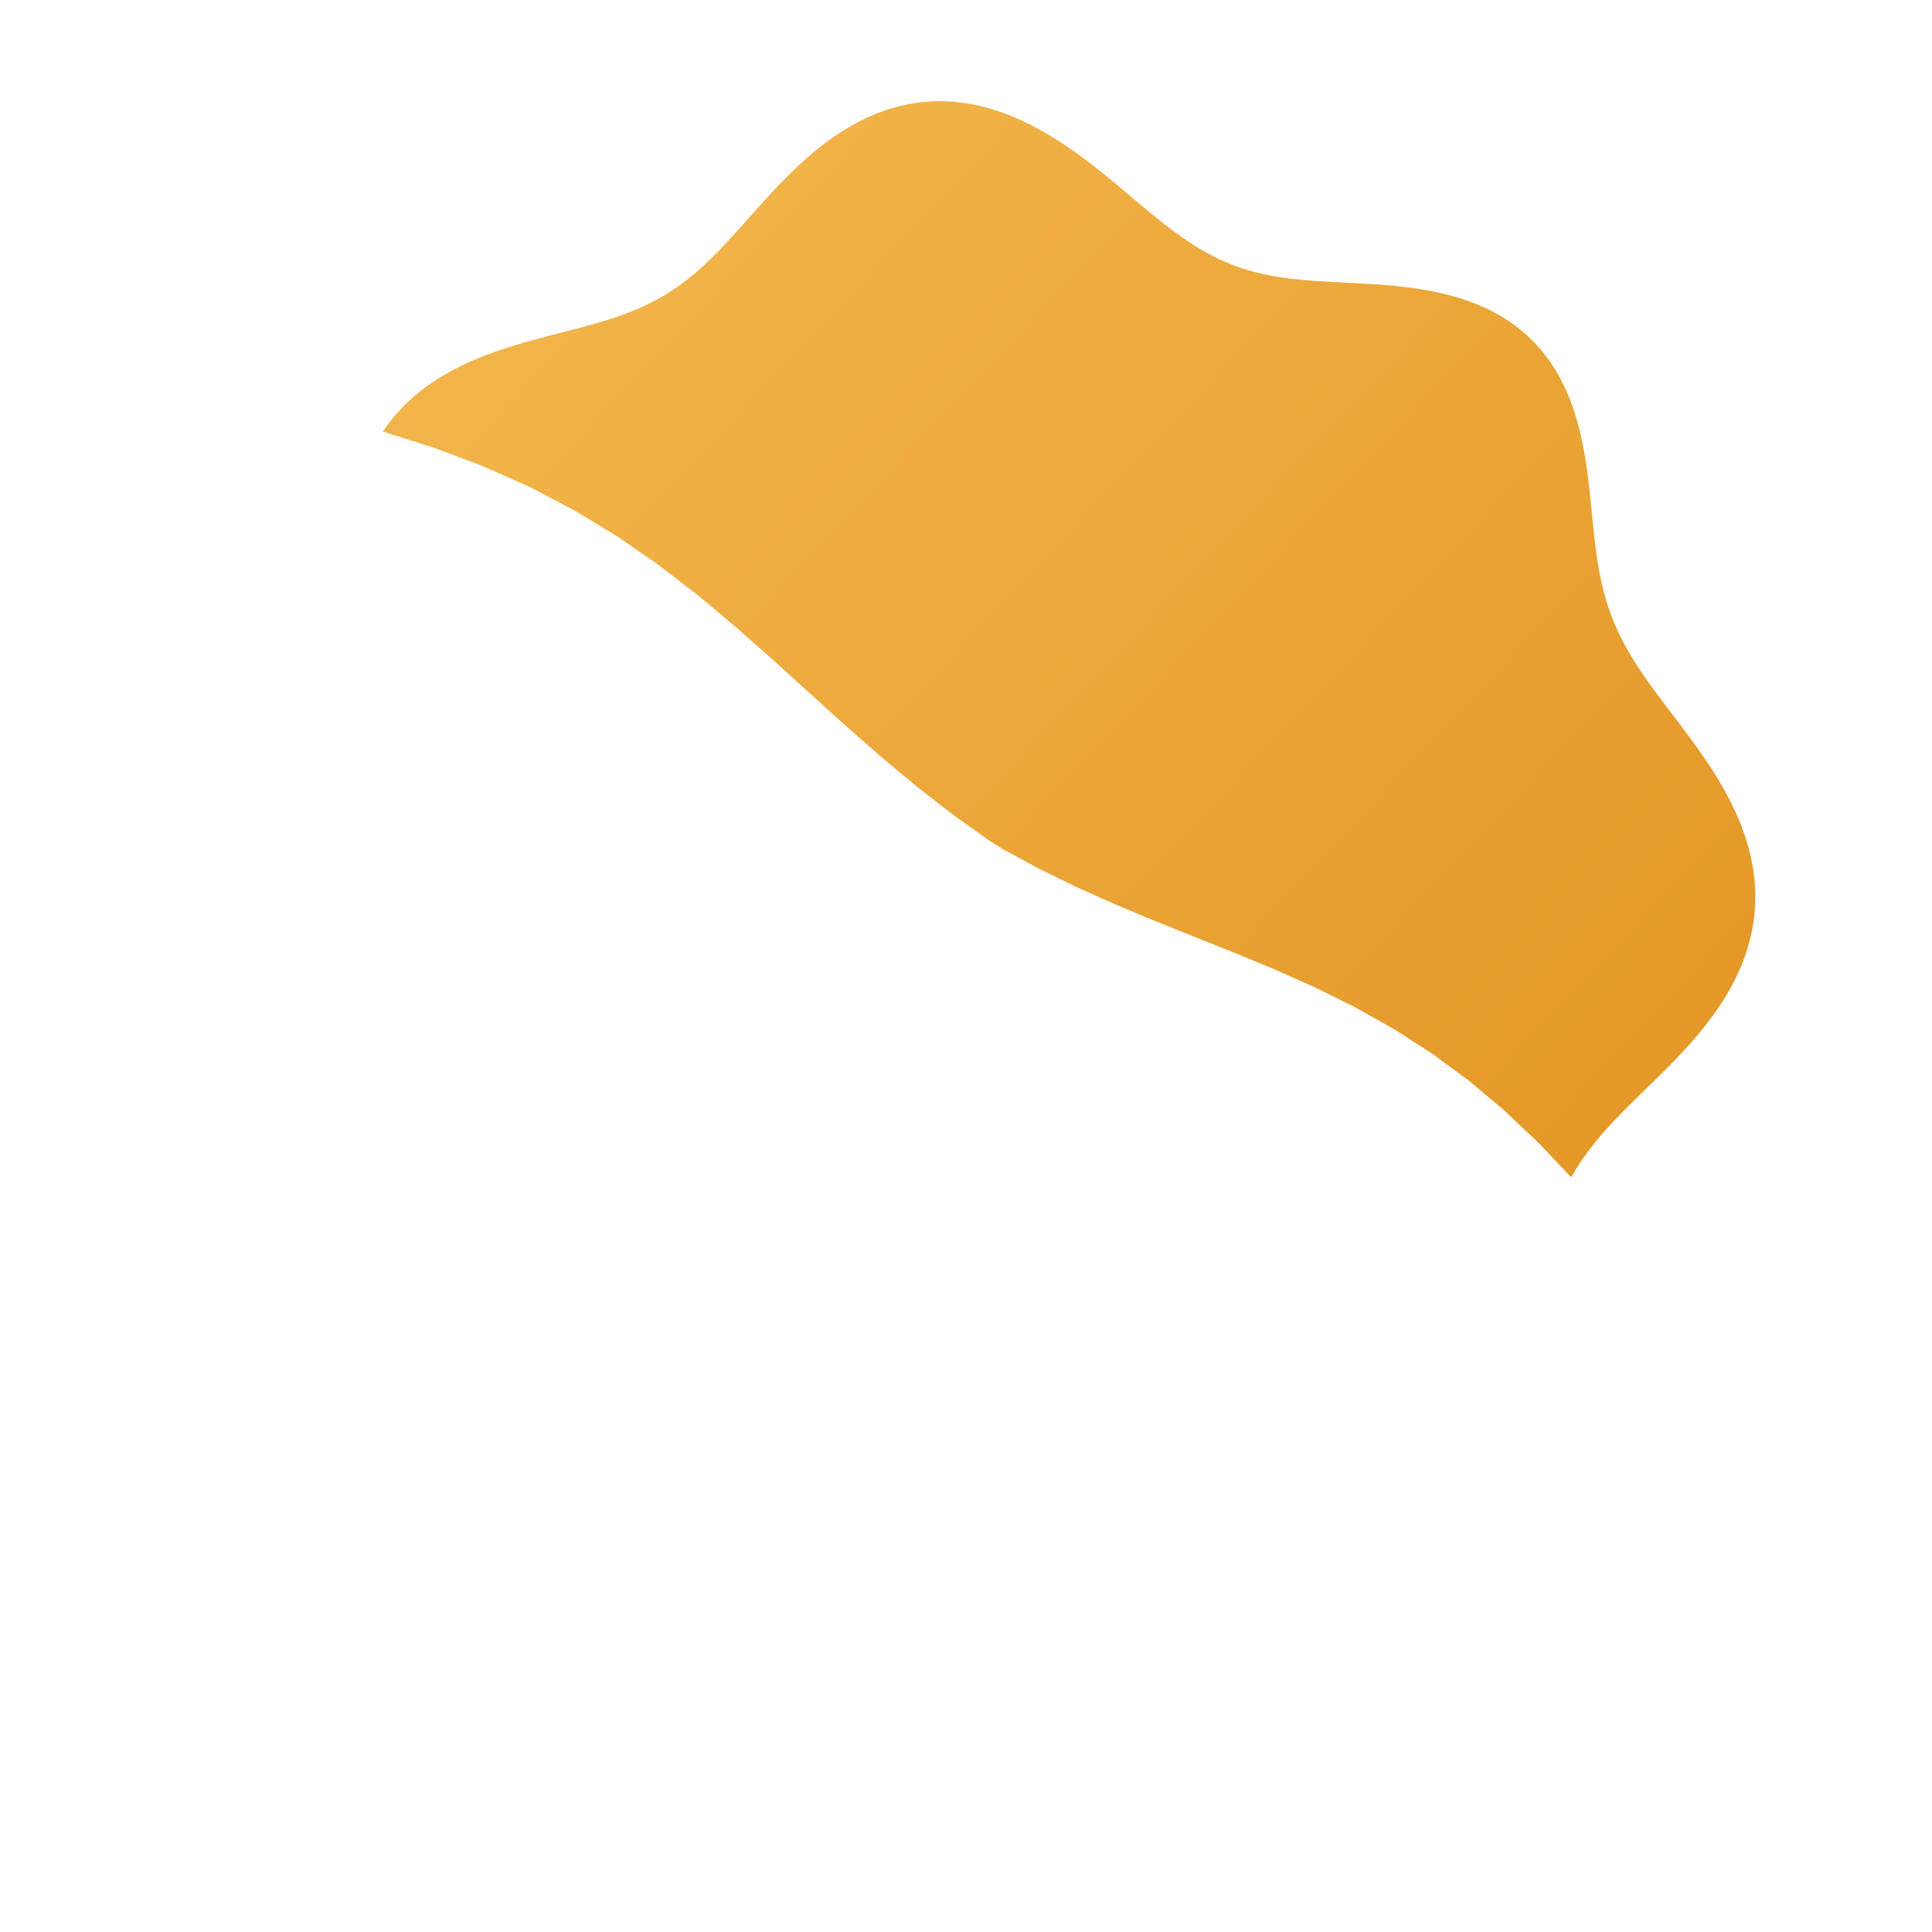
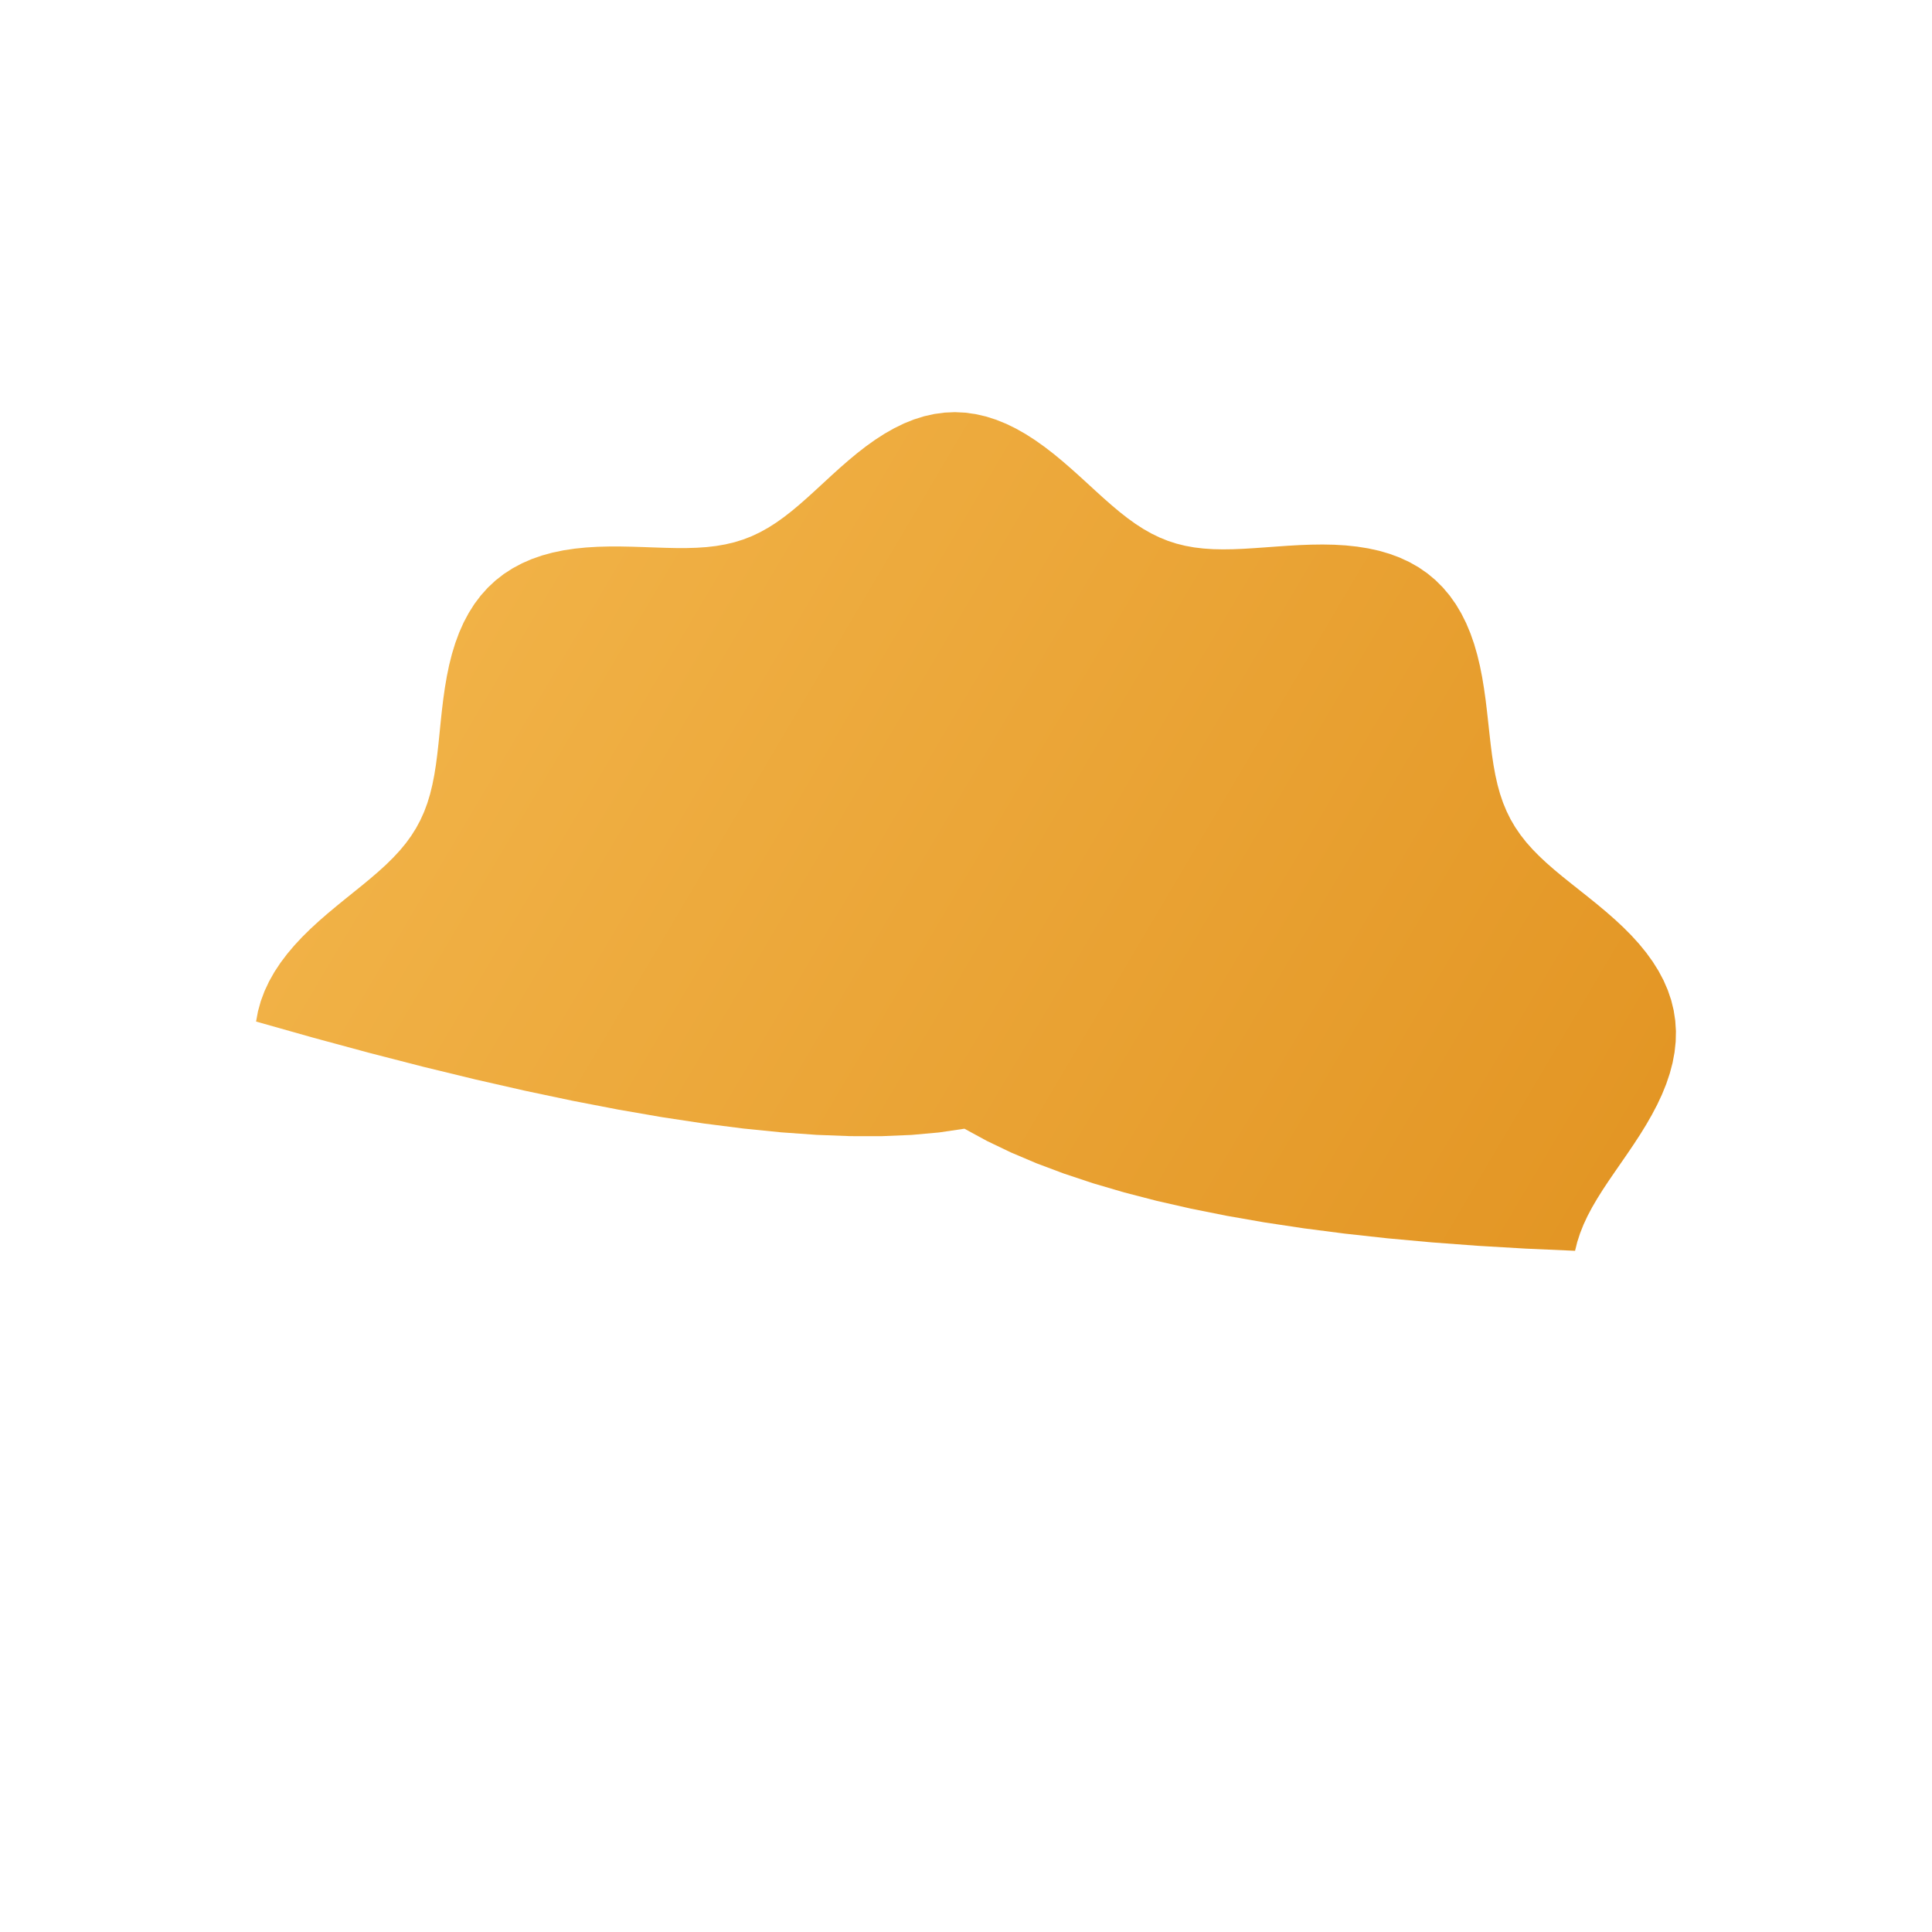
<svg xmlns="http://www.w3.org/2000/svg" width="1024" height="1024" viewBox="0 0 1024 1024" fill="none">
  <defs>
-     <linearGradient id="blade" x1="220" y1="80" x2="900" y2="720" gradientUnits="userSpaceOnUse">
+     <linearGradient id="blade" x1="135.7" y1="218.5" x2="888.3" y2="662.9" gradientUnits="userSpaceOnUse">
      <stop stop-color="#F4B84E" />
      <stop offset="1" stop-color="#E29422" />
    </linearGradient>
  </defs>
-   <path d="M 202.94 228.75 L 206.43 223.83 L 210.25 219.17 L 214.39 214.75 L 218.83 210.59 L 223.55 206.70 L 228.54 203.07 L 233.76 199.70 L 239.19 196.59 L 244.80 193.72 L 250.55 191.08 L 256.43 188.66 L 262.40 186.44 L 268.42 184.41 L 274.48 182.52 L 280.54 180.77 L 286.58 179.12 L 292.57 177.55 L 298.49 176.03 L 304.32 174.52 L 310.04 173.00 L 315.64 171.44 L 321.10 169.82 L 326.43 168.10 L 331.60 166.26 L 336.63 164.28 L 341.50 162.13 L 346.23 159.81 L 350.83 157.29 L 355.29 154.56 L 359.64 151.63 L 363.88 148.47 L 368.03 145.10 L 372.11 141.52 L 376.14 137.74 L 380.14 133.77 L 384.11 129.62 L 388.10 125.32 L 392.11 120.89 L 396.16 116.35 L 400.27 111.74 L 404.45 107.08 L 408.73 102.41 L 413.12 97.76 L 417.62 93.17 L 422.24 88.67 L 427.00 84.31 L 431.90 80.11 L 436.93 76.12 L 442.11 72.37 L 447.42 68.89 L 452.86 65.71 L 458.42 62.85 L 464.10 60.35 L 469.89 58.22 L 475.76 56.48 L 481.71 55.14 L 487.72 54.22 L 493.78 53.72 L 499.87 53.63 L 505.97 53.97 L 512.07 54.71 L 518.14 55.85 L 524.18 57.38 L 530.17 59.27 L 536.10 61.50 L 541.94 64.05 L 547.71 66.90 L 553.37 70.00 L 558.93 73.34 L 564.39 76.87 L 569.73 80.57 L 574.97 84.40 L 580.09 88.32 L 585.10 92.31 L 590.01 96.32 L 594.82 100.33 L 599.55 104.31 L 604.20 108.22 L 608.78 112.04 L 613.31 115.74 L 617.80 119.30 L 622.26 122.70 L 626.72 125.91 L 631.18 128.93 L 635.66 131.75 L 640.18 134.34 L 644.76 136.71 L 649.40 138.85 L 654.13 140.76 L 658.96 142.44 L 663.90 143.91 L 668.96 145.16 L 674.15 146.22 L 679.47 147.10 L 684.93 147.82 L 690.54 148.39 L 696.28 148.86 L 702.16 149.24 L 708.17 149.57 L 714.29 149.88 L 720.51 150.20 L 726.82 150.56 L 733.19 151.01 L 739.59 151.57 L 746.02 152.29 L 752.42 153.19 L 758.78 154.31 L 765.07 155.66 L 771.25 157.29 L 777.28 159.20 L 783.15 161.42 L 788.82 163.96 L 794.27 166.82 L 799.46 170.02 L 804.37 173.55 L 808.99 177.41 L 813.30 181.58 L 817.29 186.06 L 820.95 190.82 L 824.28 195.85 L 827.28 201.12 L 829.96 206.60 L 832.33 212.28 L 834.40 218.11 L 836.20 224.08 L 837.74 230.15 L 839.05 236.30 L 840.16 242.48 L 841.10 248.69 L 841.90 254.89 L 842.60 261.05 L 843.23 267.17 L 843.83 273.22 L 844.43 279.18 L 845.06 285.05 L 845.76 290.82 L 846.55 296.47 L 847.47 302.00 L 848.54 307.42 L 849.78 312.73 L 851.22 317.94 L 852.85 323.04 L 854.71 328.05 L 856.79 332.99 L 859.09 337.86 L 861.62 342.68 L 864.37 347.47 L 867.33 352.24 L 870.48 357.00 L 873.81 361.78 L 877.30 366.59 L 880.92 371.44 L 884.64 376.35 L 888.43 381.33 L 892.25 386.39 L 896.09 391.54 L 899.89 396.79 L 903.62 402.15 L 907.24 407.61 L 910.71 413.17 L 914.01 418.84 L 917.08 424.61 L 919.91 430.48 L 922.45 436.43 L 924.68 442.46 L 926.57 448.56 L 928.10 454.70 L 929.25 460.89 L 930.00 467.10 L 930.35 473.31 L 930.28 479.52 L 929.79 485.70 L 928.88 491.83 L 927.57 497.91 L 925.86 503.92 L 923.76 509.83 L 921.29 515.65 L 918.48 521.36 L 915.35 526.95 L 911.93 532.41 L 908.25 537.75 L 904.34 542.95 L 900.23 548.02 L 895.97 552.96 L 891.58 557.77 L 887.11 562.47 L 882.60 567.06 L 878.07 571.55 L 873.56 575.96 L 869.11 580.31 L 864.74 584.60 L 860.48 588.86 L 856.36 593.10 L 852.40 597.35 L 848.62 601.62 L 845.03 605.93 L 841.65 610.30 L 838.48 614.75 L 835.51 619.30 L 832.76 623.96 L 815.40 605.69 L 797.31 588.55 L 778.49 572.74 L 758.94 558.36 L 738.75 545.40 L 718.02 533.77 L 696.86 523.30 L 675.43 513.74 L 653.87 504.82 L 632.33 496.21 L 610.96 487.64 L 589.94 478.85 L 569.45 469.63 L 549.73 459.92 L 531.46 450.00 L 524.68 445.76 L 505.80 432.31 L 486.41 417.29 L 467.15 401.26 L 448.05 384.50 L 429.00 367.27 L 409.84 349.88 L 390.34 332.63 L 370.28 315.81 L 349.44 299.73 L 327.65 284.62 L 304.79 270.71 L 280.81 258.14 L 255.76 246.99 L 229.75 237.24 Z" fill="url(#blade)" />
+   <path d="M 135.72 541.44 L 136.74 535.99 L 138.23 530.62 L 140.19 525.36 L 142.60 520.21 L 145.42 515.20 L 148.64 510.32 L 152.20 505.60 L 156.07 501.02 L 160.20 496.60 L 164.54 492.32 L 169.04 488.18 L 173.65 484.17 L 178.31 480.28 L 182.97 476.48 L 187.59 472.76 L 192.11 469.11 L 196.49 465.48 L 200.69 461.86 L 204.68 458.23 L 208.41 454.55 L 211.88 450.81 L 215.07 446.97 L 217.95 443.01 L 220.53 438.92 L 222.81 434.67 L 224.80 430.26 L 226.51 425.66 L 227.96 420.87 L 229.17 415.90 L 230.19 410.74 L 231.04 405.40 L 231.76 399.88 L 232.40 394.22 L 232.99 388.42 L 233.58 382.51 L 234.22 376.52 L 234.95 370.49 L 235.81 364.44 L 236.84 358.42 L 238.07 352.45 L 239.55 346.59 L 241.30 340.87 L 243.35 335.32 L 245.71 329.99 L 248.41 324.92 L 251.44 320.12 L 254.82 315.64 L 258.53 311.50 L 262.58 307.71 L 266.95 304.29 L 271.63 301.26 L 276.59 298.60 L 281.80 296.33 L 287.24 294.43 L 292.88 292.89 L 298.69 291.68 L 304.62 290.79 L 310.65 290.18 L 316.73 289.81 L 322.85 289.65 L 328.95 289.65 L 335.02 289.77 L 341.02 289.96 L 346.93 290.17 L 352.73 290.36 L 358.40 290.48 L 363.93 290.48 L 369.30 290.32 L 374.52 289.97 L 379.58 289.38 L 384.48 288.53 L 389.24 287.40 L 393.86 285.97 L 398.35 284.23 L 402.73 282.16 L 407.03 279.78 L 411.25 277.10 L 415.43 274.13 L 419.58 270.90 L 423.73 267.43 L 427.90 263.76 L 432.11 259.94 L 436.37 256.01 L 440.71 252.01 L 445.13 248.01 L 449.66 244.06 L 454.29 240.21 L 459.04 236.52 L 463.91 233.05 L 468.89 229.84 L 473.97 226.96 L 479.16 224.43 L 484.44 222.31 L 489.79 220.63 L 495.21 219.42 L 500.67 218.69 L 506.15 218.45 L 511.64 218.72 L 517.11 219.49 L 522.55 220.74 L 527.93 222.45 L 533.25 224.60 L 538.49 227.16 L 543.63 230.08 L 548.66 233.31 L 553.58 236.81 L 558.40 240.52 L 563.09 244.39 L 567.68 248.37 L 572.17 252.39 L 576.56 256.40 L 580.87 260.35 L 585.11 264.20 L 589.31 267.88 L 593.48 271.38 L 597.64 274.64 L 601.81 277.64 L 606.01 280.36 L 610.27 282.77 L 614.59 284.87 L 619.01 286.66 L 623.54 288.13 L 628.19 289.28 L 632.97 290.15 L 637.90 290.73 L 642.98 291.07 L 648.22 291.18 L 653.62 291.10 L 659.16 290.87 L 664.84 290.52 L 670.66 290.11 L 676.59 289.68 L 682.61 289.26 L 688.71 288.91 L 694.85 288.68 L 701.02 288.60 L 707.17 288.72 L 713.27 289.08 L 719.30 289.72 L 725.21 290.66 L 730.98 291.93 L 736.56 293.56 L 741.94 295.56 L 747.07 297.95 L 751.94 300.72 L 756.51 303.88 L 760.78 307.43 L 764.71 311.34 L 768.32 315.61 L 771.58 320.20 L 774.50 325.10 L 777.09 330.27 L 779.35 335.68 L 781.31 341.29 L 782.98 347.07 L 784.39 352.97 L 785.58 358.96 L 786.57 364.99 L 787.42 371.03 L 788.14 377.04 L 788.80 382.99 L 789.44 388.85 L 790.09 394.59 L 790.80 400.18 L 791.62 405.62 L 792.58 410.87 L 793.72 415.94 L 795.07 420.82 L 796.67 425.51 L 798.54 430.01 L 800.68 434.33 L 803.13 438.49 L 805.88 442.50 L 808.92 446.38 L 812.27 450.15 L 815.89 453.83 L 819.77 457.46 L 823.88 461.05 L 828.19 464.63 L 832.67 468.23 L 837.27 471.88 L 841.94 475.59 L 846.64 479.39 L 851.31 483.30 L 855.91 487.33 L 860.38 491.49 L 864.66 495.80 L 868.72 500.26 L 872.49 504.88 L 875.94 509.64 L 879.03 514.56 L 881.71 519.61 L 883.96 524.79 L 885.76 530.09 L 887.08 535.49 L 887.92 540.97 L 888.28 546.51 L 888.15 552.10 L 887.55 557.71 L 886.50 563.32 L 885.02 568.93 L 883.15 574.49 L 880.92 580.01 L 878.37 585.46 L 875.54 590.84 L 872.50 596.14 L 869.29 601.34 L 865.96 606.44 L 862.57 611.46 L 859.17 616.38 L 855.83 621.21 L 852.58 625.96 L 849.47 630.65 L 846.56 635.29 L 843.87 639.89 L 841.44 644.47 L 839.31 649.04 L 837.48 653.64 L 835.98 658.26 L 834.81 662.95 L 808.60 661.79 L 783.29 660.30 L 758.87 658.48 L 735.35 656.33 L 712.73 653.84 L 691.00 651.03 L 670.17 647.89 L 650.24 644.41 L 631.20 640.60 L 613.06 636.47 L 595.81 632.00 L 579.47 627.20 L 564.02 622.07 L 549.46 616.61 L 535.81 610.82 L 523.05 604.70 L 511.18 598.24 L 511.18 598.24 L 497.66 600.23 L 483.06 601.54 L 467.39 602.19 L 450.66 602.18 L 432.85 601.50 L 413.98 600.16 L 394.03 598.15 L 373.01 595.47 L 350.93 592.13 L 327.77 588.12 L 303.55 583.45 L 278.25 578.11 L 251.89 572.11 L 224.45 565.44 L 195.94 558.10 L 166.37 550.10 Z" fill="url(#blade)" />
</svg>
